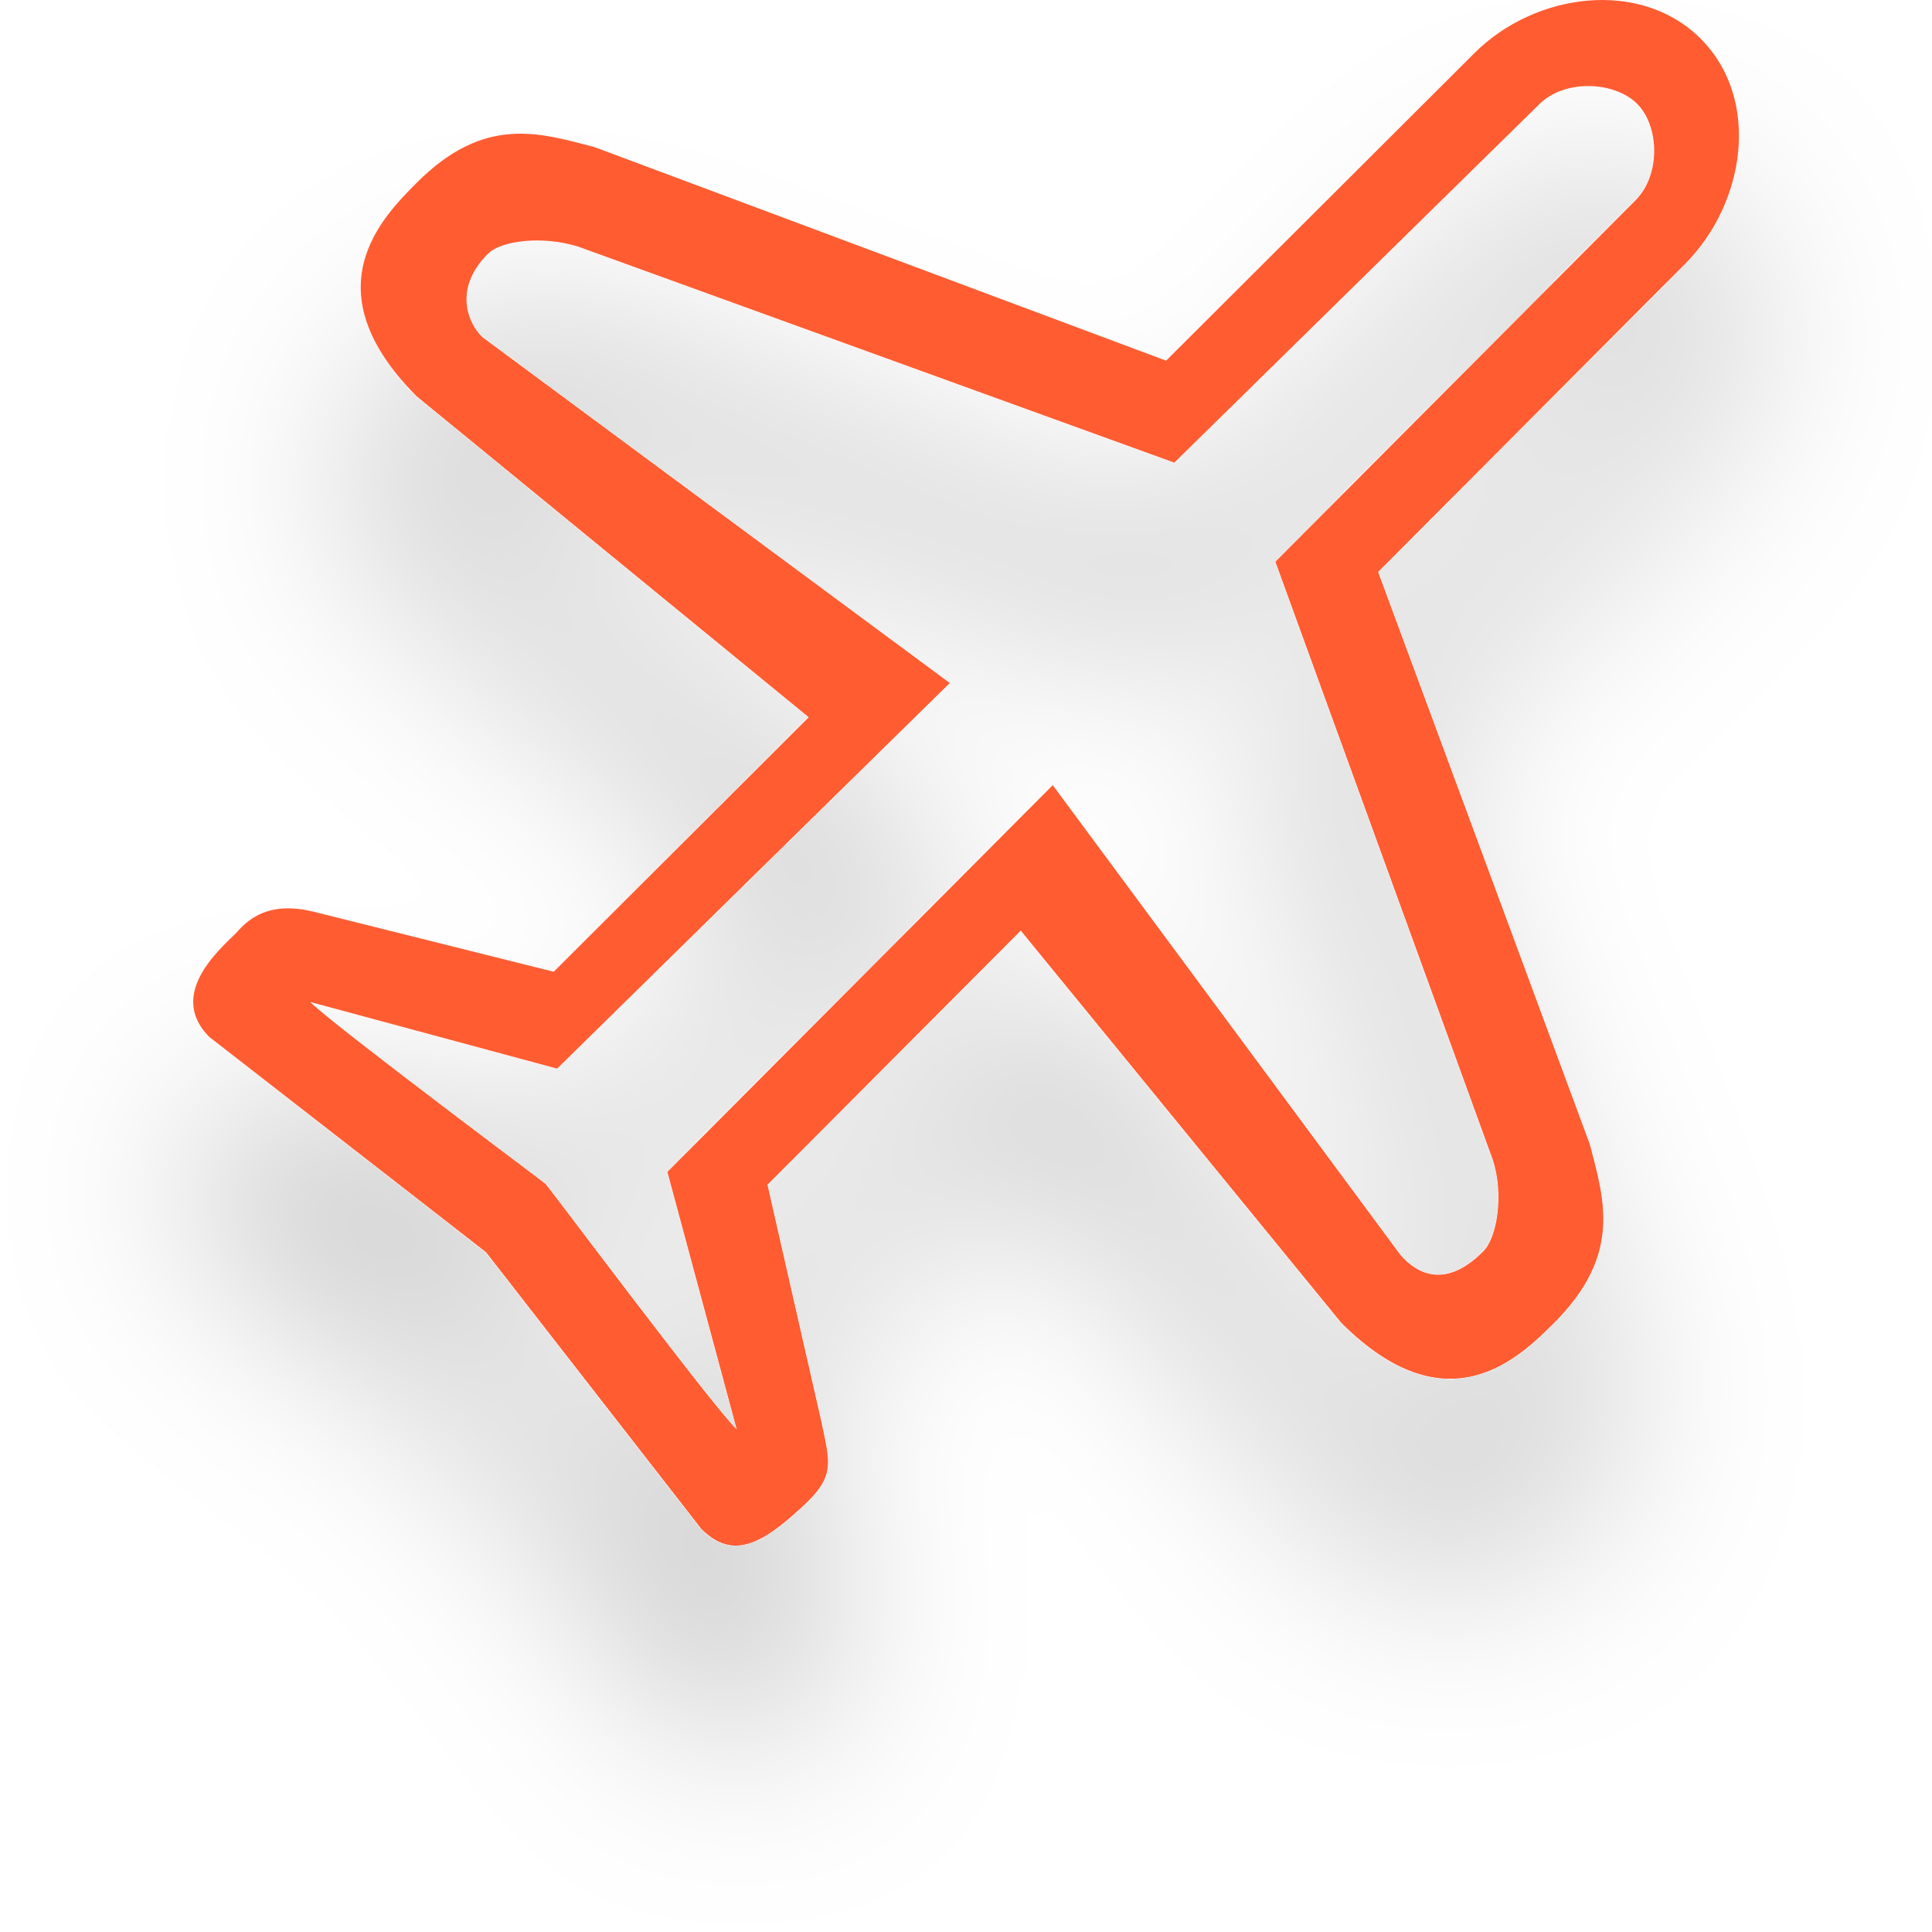
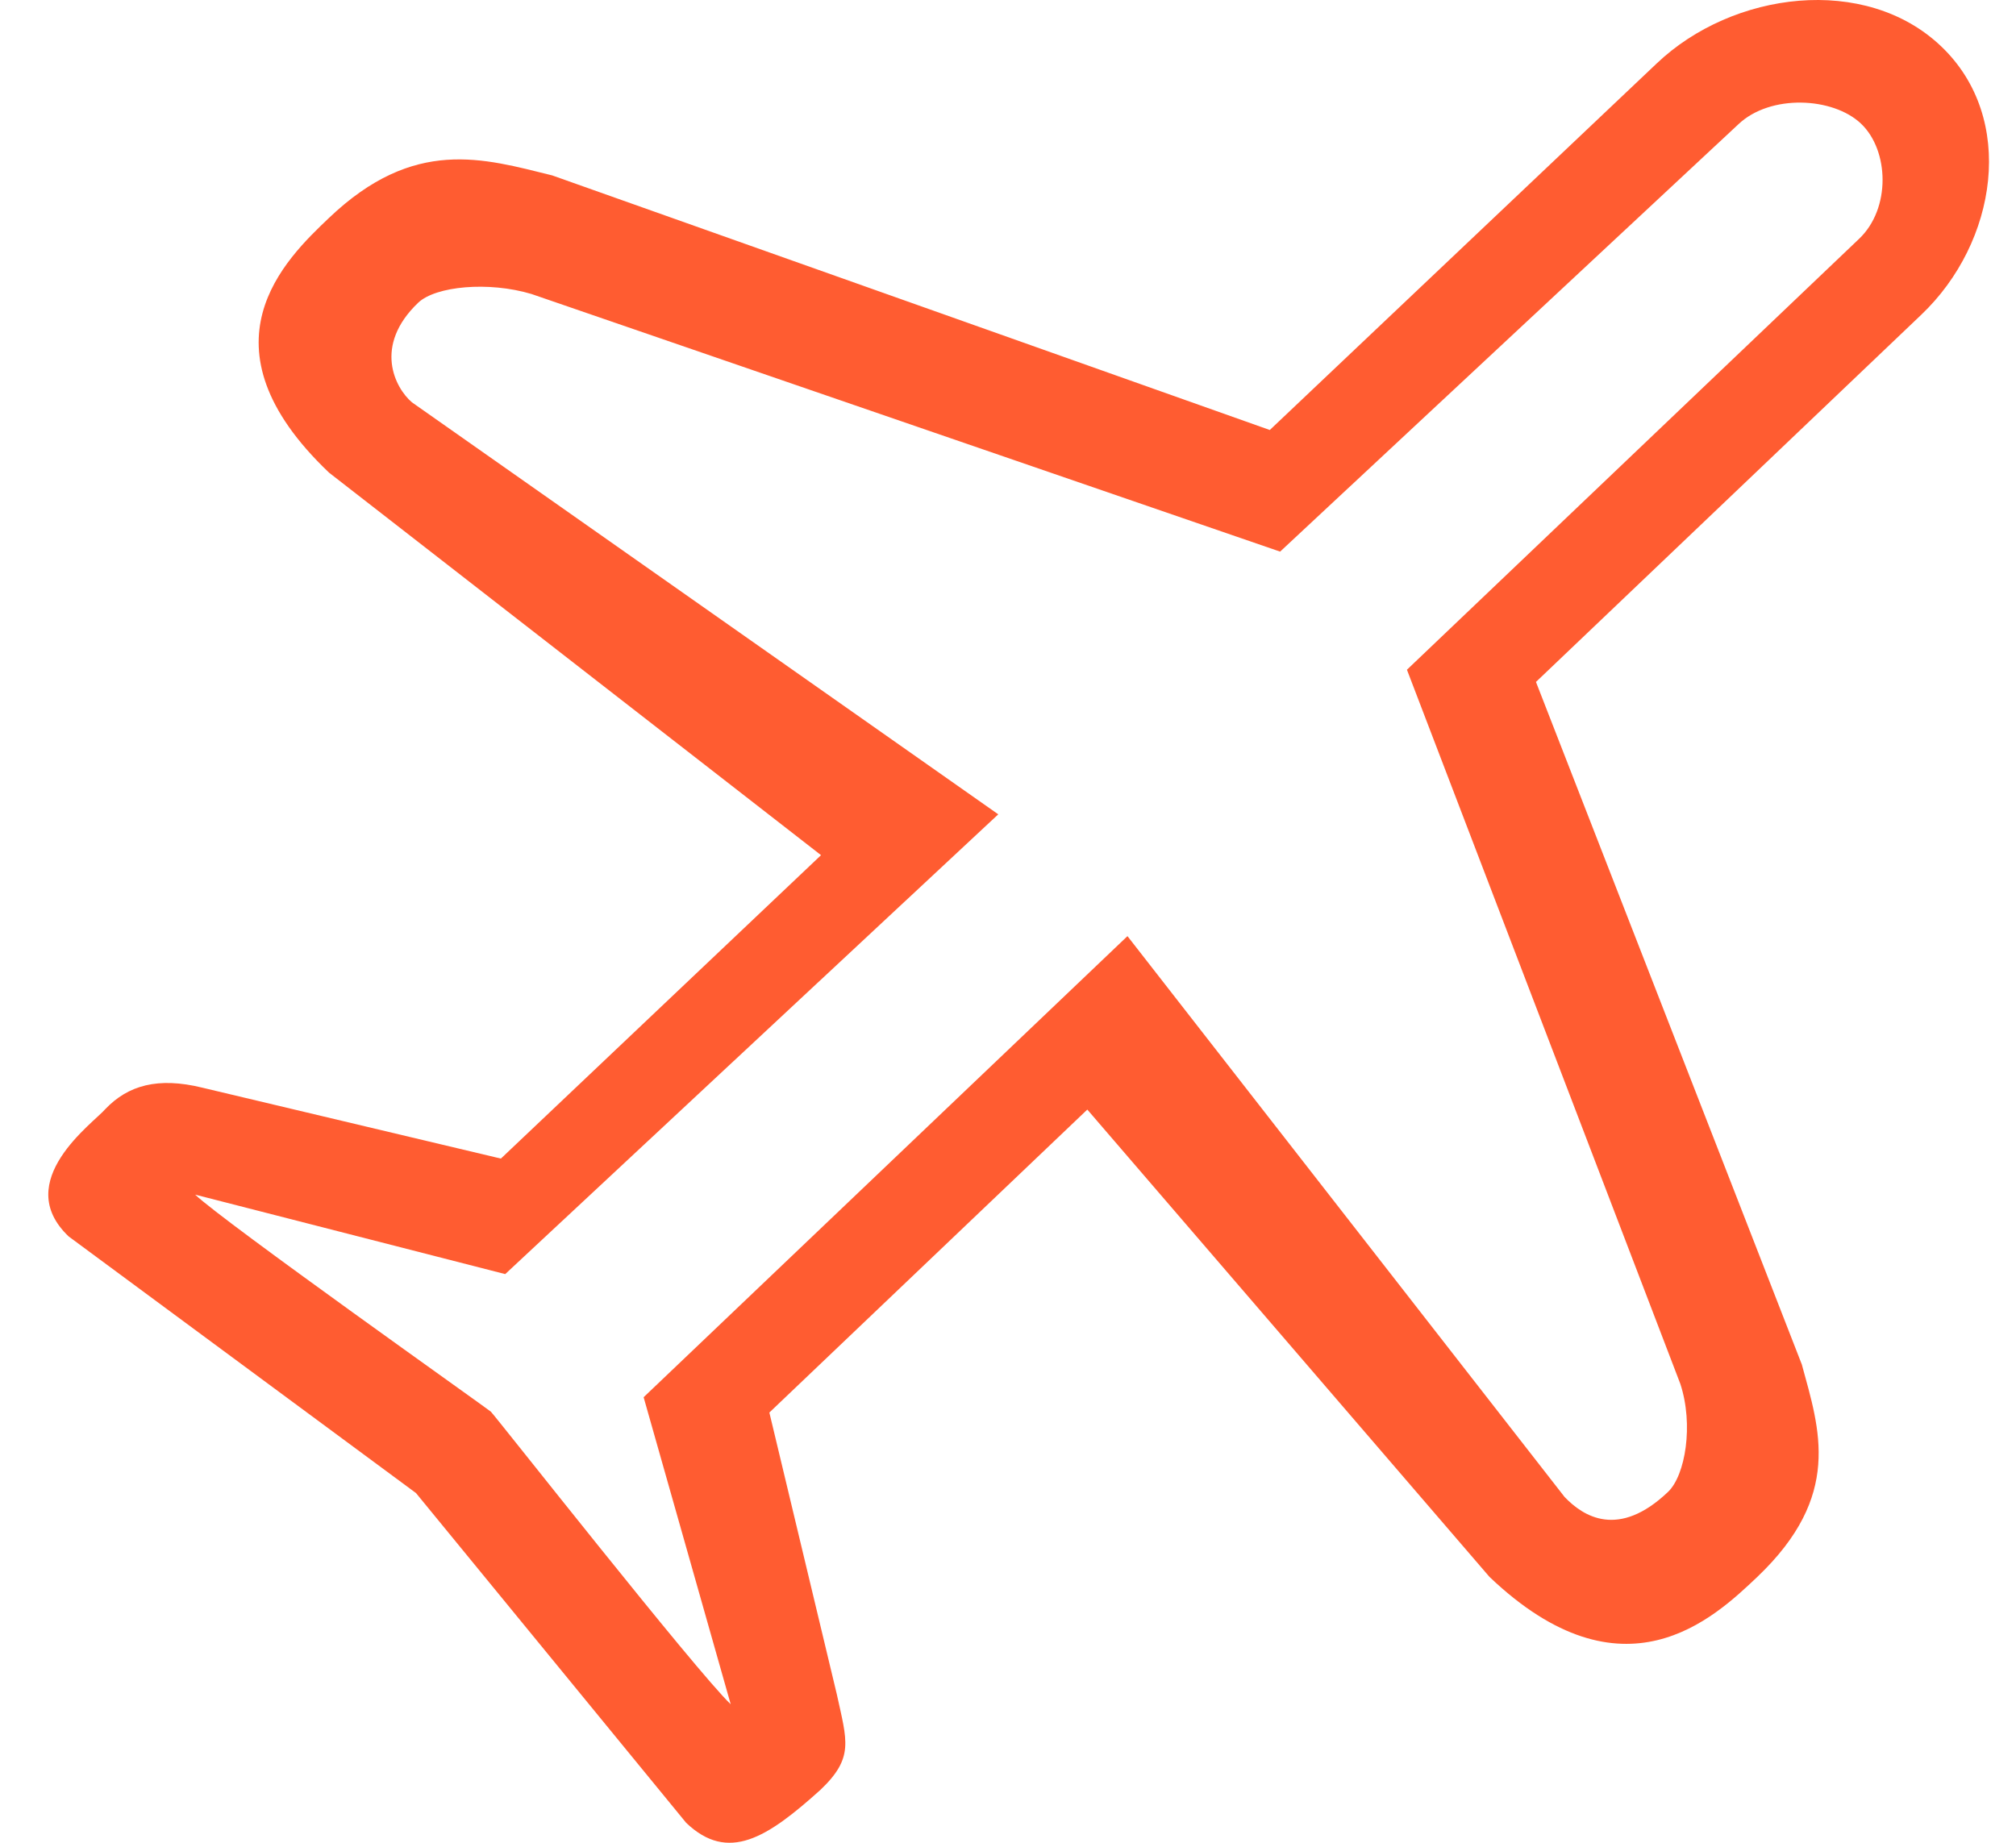
- <svg xmlns="http://www.w3.org/2000/svg" width="40" height="40" viewBox="0 0 40 40" fill="none">
-   <g filter="url(#filter0_d_393_35366)">
-     <path fill-rule="evenodd" clip-rule="evenodd" d="M33.86 4.148L26.405 11.63L30.913 24.03C31.135 24.74 30.997 25.621 30.709 25.908C29.894 26.724 29.313 26.336 29.004 25.994L21.796 16.256L13.817 24.263L15.253 29.595C14.686 29.027 11.377 24.595 11.298 24.514C11.245 24.462 6.891 21.217 6.422 20.745L11.535 22.125L19.665 14.141L9.996 6.986C9.719 6.738 9.354 6.006 10.1 5.256C10.388 4.969 11.259 4.882 11.967 5.105L24.313 9.579L31.869 2.159C32.397 1.631 33.431 1.685 33.894 2.148C34.356 2.611 34.388 3.621 33.86 4.148ZM35.213 0.804C33.967 -0.447 31.776 -0.154 30.523 1.103L24.143 7.467L12.31 3.046C11.177 2.752 10.035 2.373 8.629 3.783C7.912 4.501 6.422 5.996 8.629 8.208L16.743 14.85L11.464 20.119L6.538 18.887C5.807 18.699 5.315 18.846 4.94 19.26C4.751 19.496 3.379 20.513 4.336 21.471L10.063 25.927L14.519 31.654C15.211 32.349 15.854 31.915 16.734 31.08C17.291 30.522 17.171 30.235 17.003 29.421L15.89 24.529L21.134 19.268L27.766 27.384C29.973 29.595 31.465 28.1 32.182 27.384C33.589 25.973 33.211 24.83 32.917 23.695L28.533 11.842L34.886 5.466C36.14 4.211 36.461 2.053 35.213 0.804Z" fill="#FF5C31" />
-   </g>
-   <defs>
-     <filter id="filter0_d_393_35366" x="0" y="0" width="40.003" height="40" filterUnits="userSpaceOnUse" color-interpolation-filters="sRGB">
-       <feFlood flood-opacity="0" result="BackgroundImageFix" />
-       <feColorMatrix in="SourceAlpha" type="matrix" values="0 0 0 0 0 0 0 0 0 0 0 0 0 0 0 0 0 0 127 0" result="hardAlpha" />
-       <feOffset dy="4" />
-       <feGaussianBlur stdDeviation="2" />
-       <feComposite in2="hardAlpha" operator="out" />
-       <feColorMatrix type="matrix" values="0 0 0 0 0 0 0 0 0 0 0 0 0 0 0 0 0 0 0.25 0" />
-       <feBlend mode="normal" in2="BackgroundImageFix" result="effect1_dropShadow_393_35366" />
-       <feBlend mode="normal" in="SourceGraphic" in2="effect1_dropShadow_393_35366" result="shape" />
-     </filter>
-   </defs>
+ <svg xmlns="http://www.w3.org/2000/svg" width="35" height="32" viewBox="0 0 35 32" fill="none">
+   <path fill-rule="evenodd" clip-rule="evenodd" d="M32.275 4.148L24.426 11.63L29.172 24.03C29.406 24.74 29.26 25.621 28.958 25.908C28.1 26.724 27.488 26.336 27.162 25.994L19.574 16.256L11.174 24.263L12.686 29.595C12.089 29.027 8.605 24.595 8.522 24.514C8.466 24.462 3.882 21.217 3.388 20.745L8.771 22.125L17.331 14.141L7.151 6.986C6.86 6.738 6.475 6.006 7.261 5.256C7.564 4.969 8.481 4.882 9.226 5.105L22.224 9.579L30.179 2.159C30.735 1.631 31.823 1.685 32.31 2.148C32.797 2.611 32.831 3.621 32.275 4.148ZM33.7 0.804C32.387 -0.447 30.081 -0.154 28.761 1.103L22.045 7.467L9.587 3.046C8.394 2.752 7.192 2.373 5.713 3.783C4.958 4.501 3.388 5.996 5.713 8.208L14.254 14.85L8.696 20.119L3.51 18.887C2.742 18.699 2.223 18.846 1.828 19.26C1.629 19.496 0.185 20.513 1.192 21.471L7.222 25.927L11.913 31.654C12.642 32.349 13.319 31.915 14.245 31.08C14.831 30.522 14.705 30.235 14.528 29.421L13.357 24.529L18.877 19.268L25.86 27.384C28.183 29.595 29.753 28.1 30.508 27.384C31.989 25.973 31.591 24.83 31.282 23.695L26.666 11.842L33.355 5.466C34.675 4.211 35.013 2.053 33.7 0.804Z" fill="#FF5C31" />
</svg>
